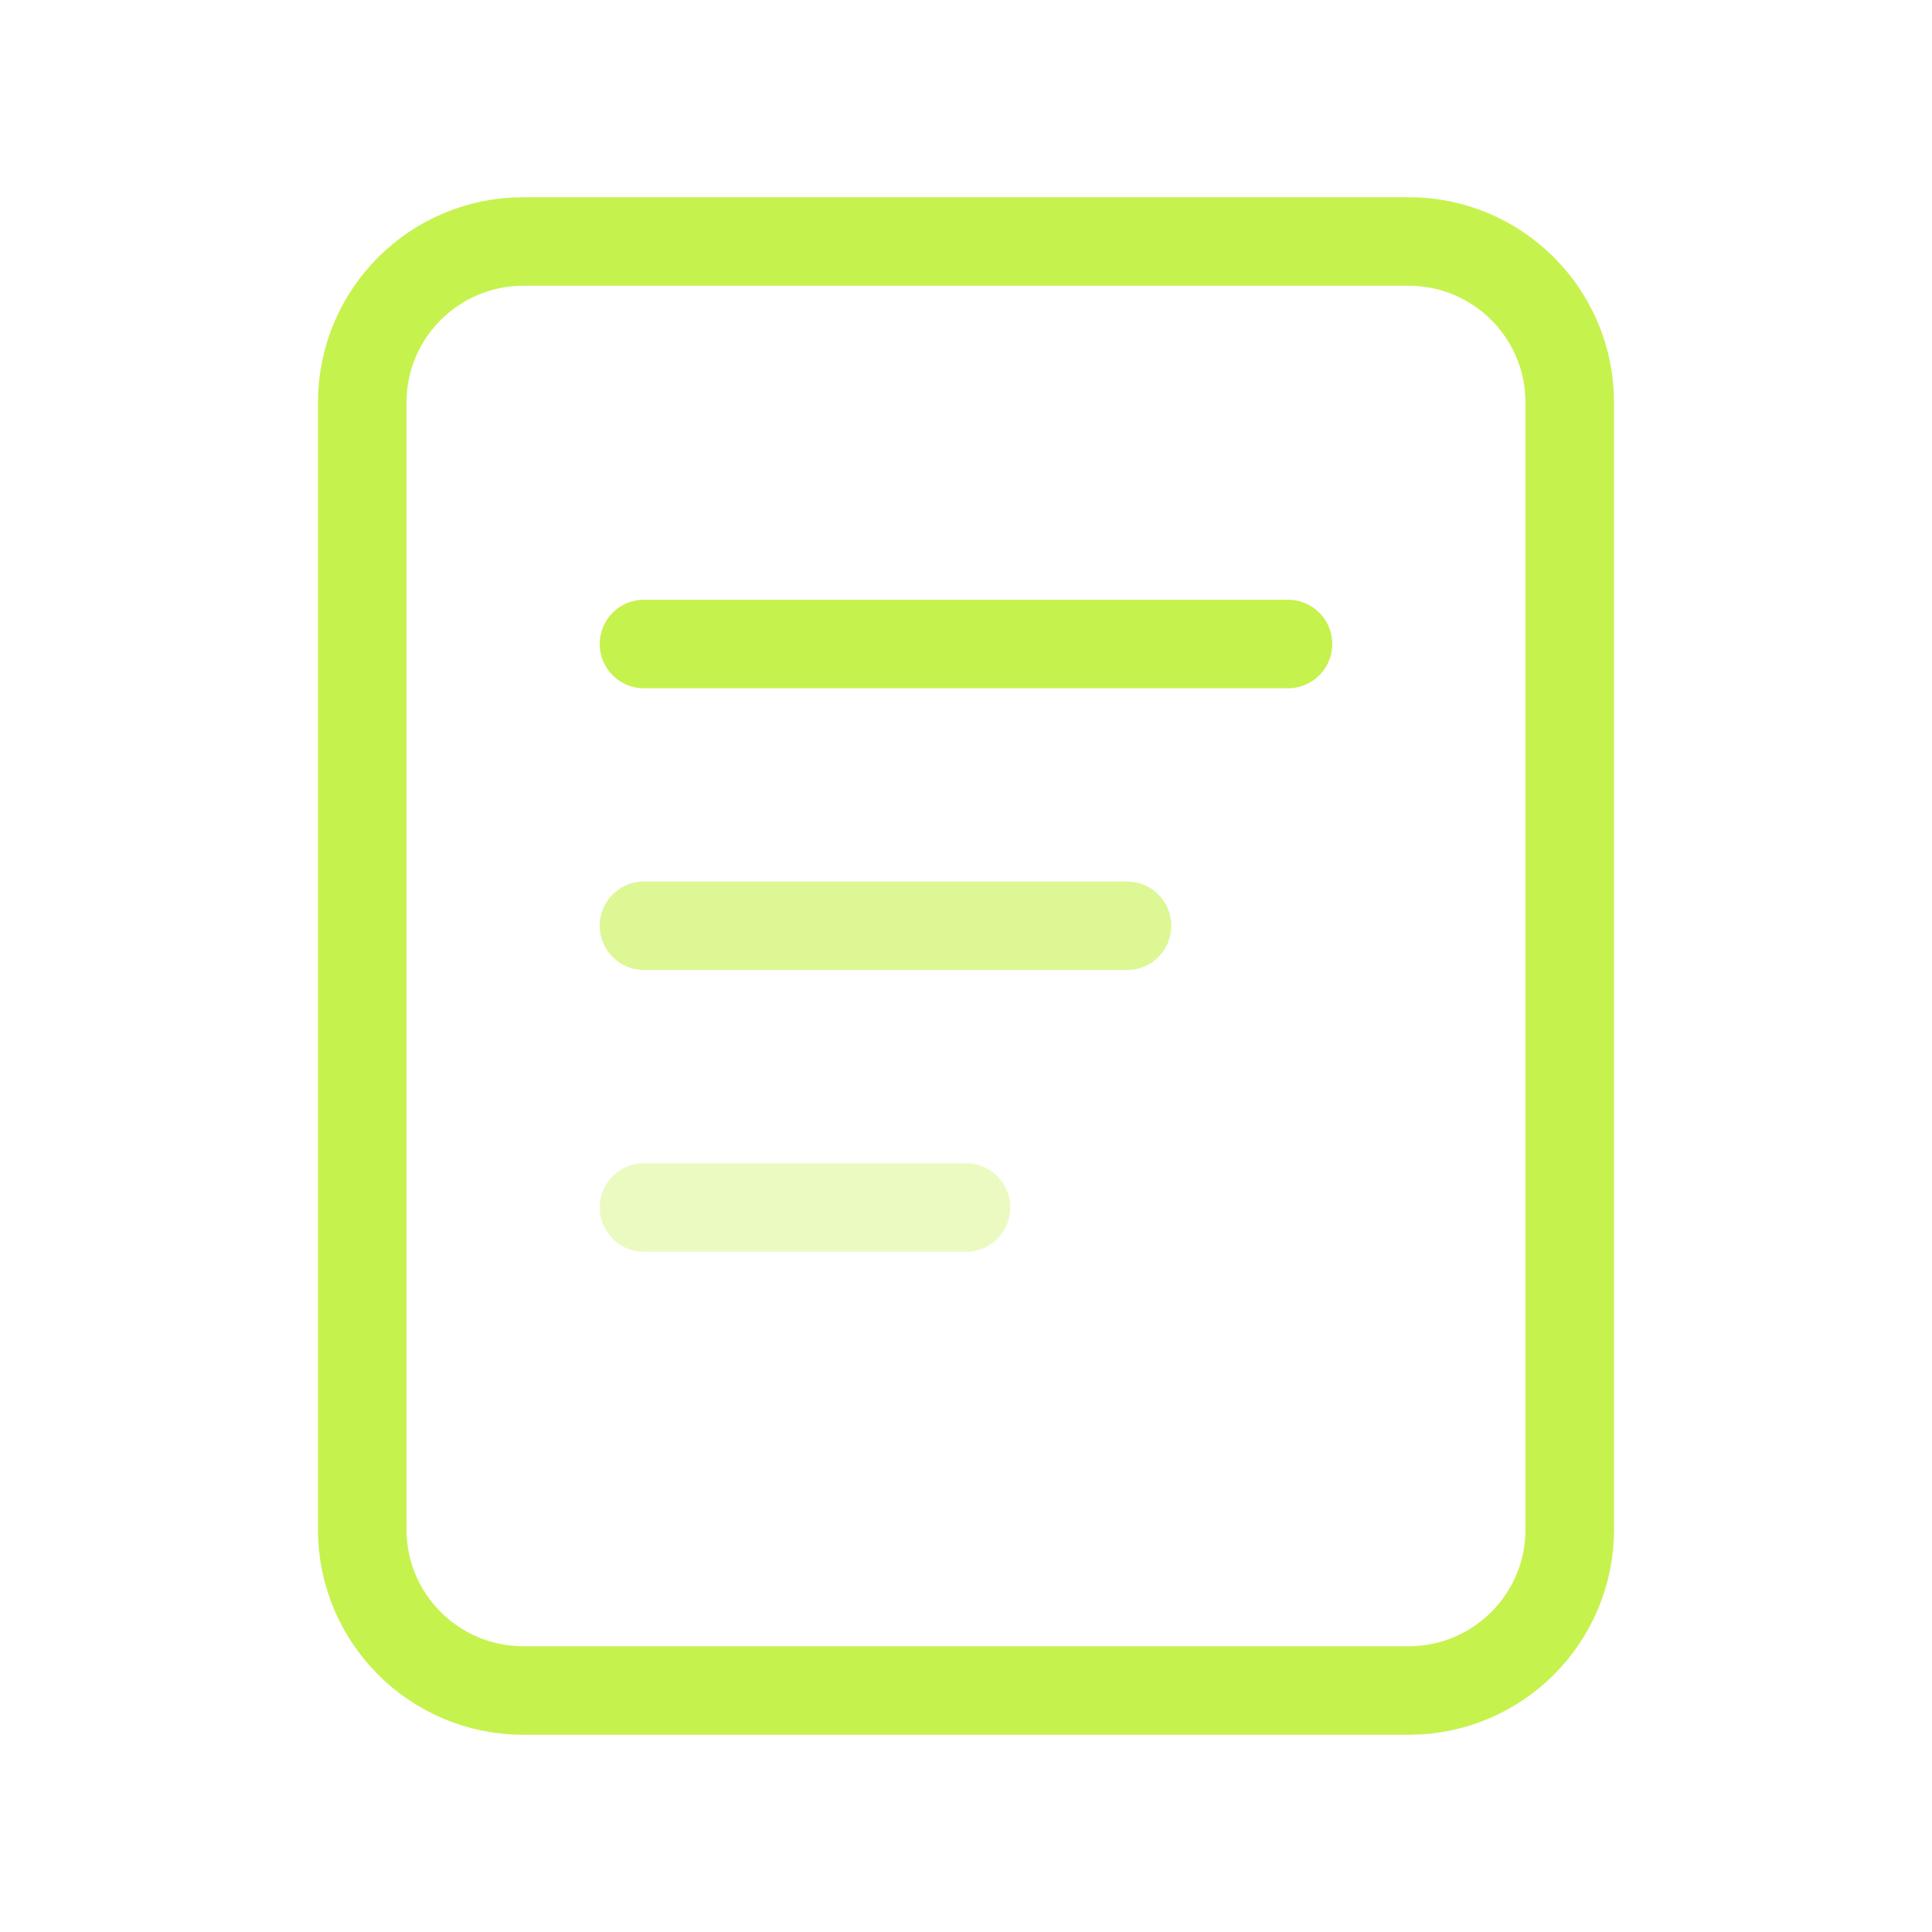
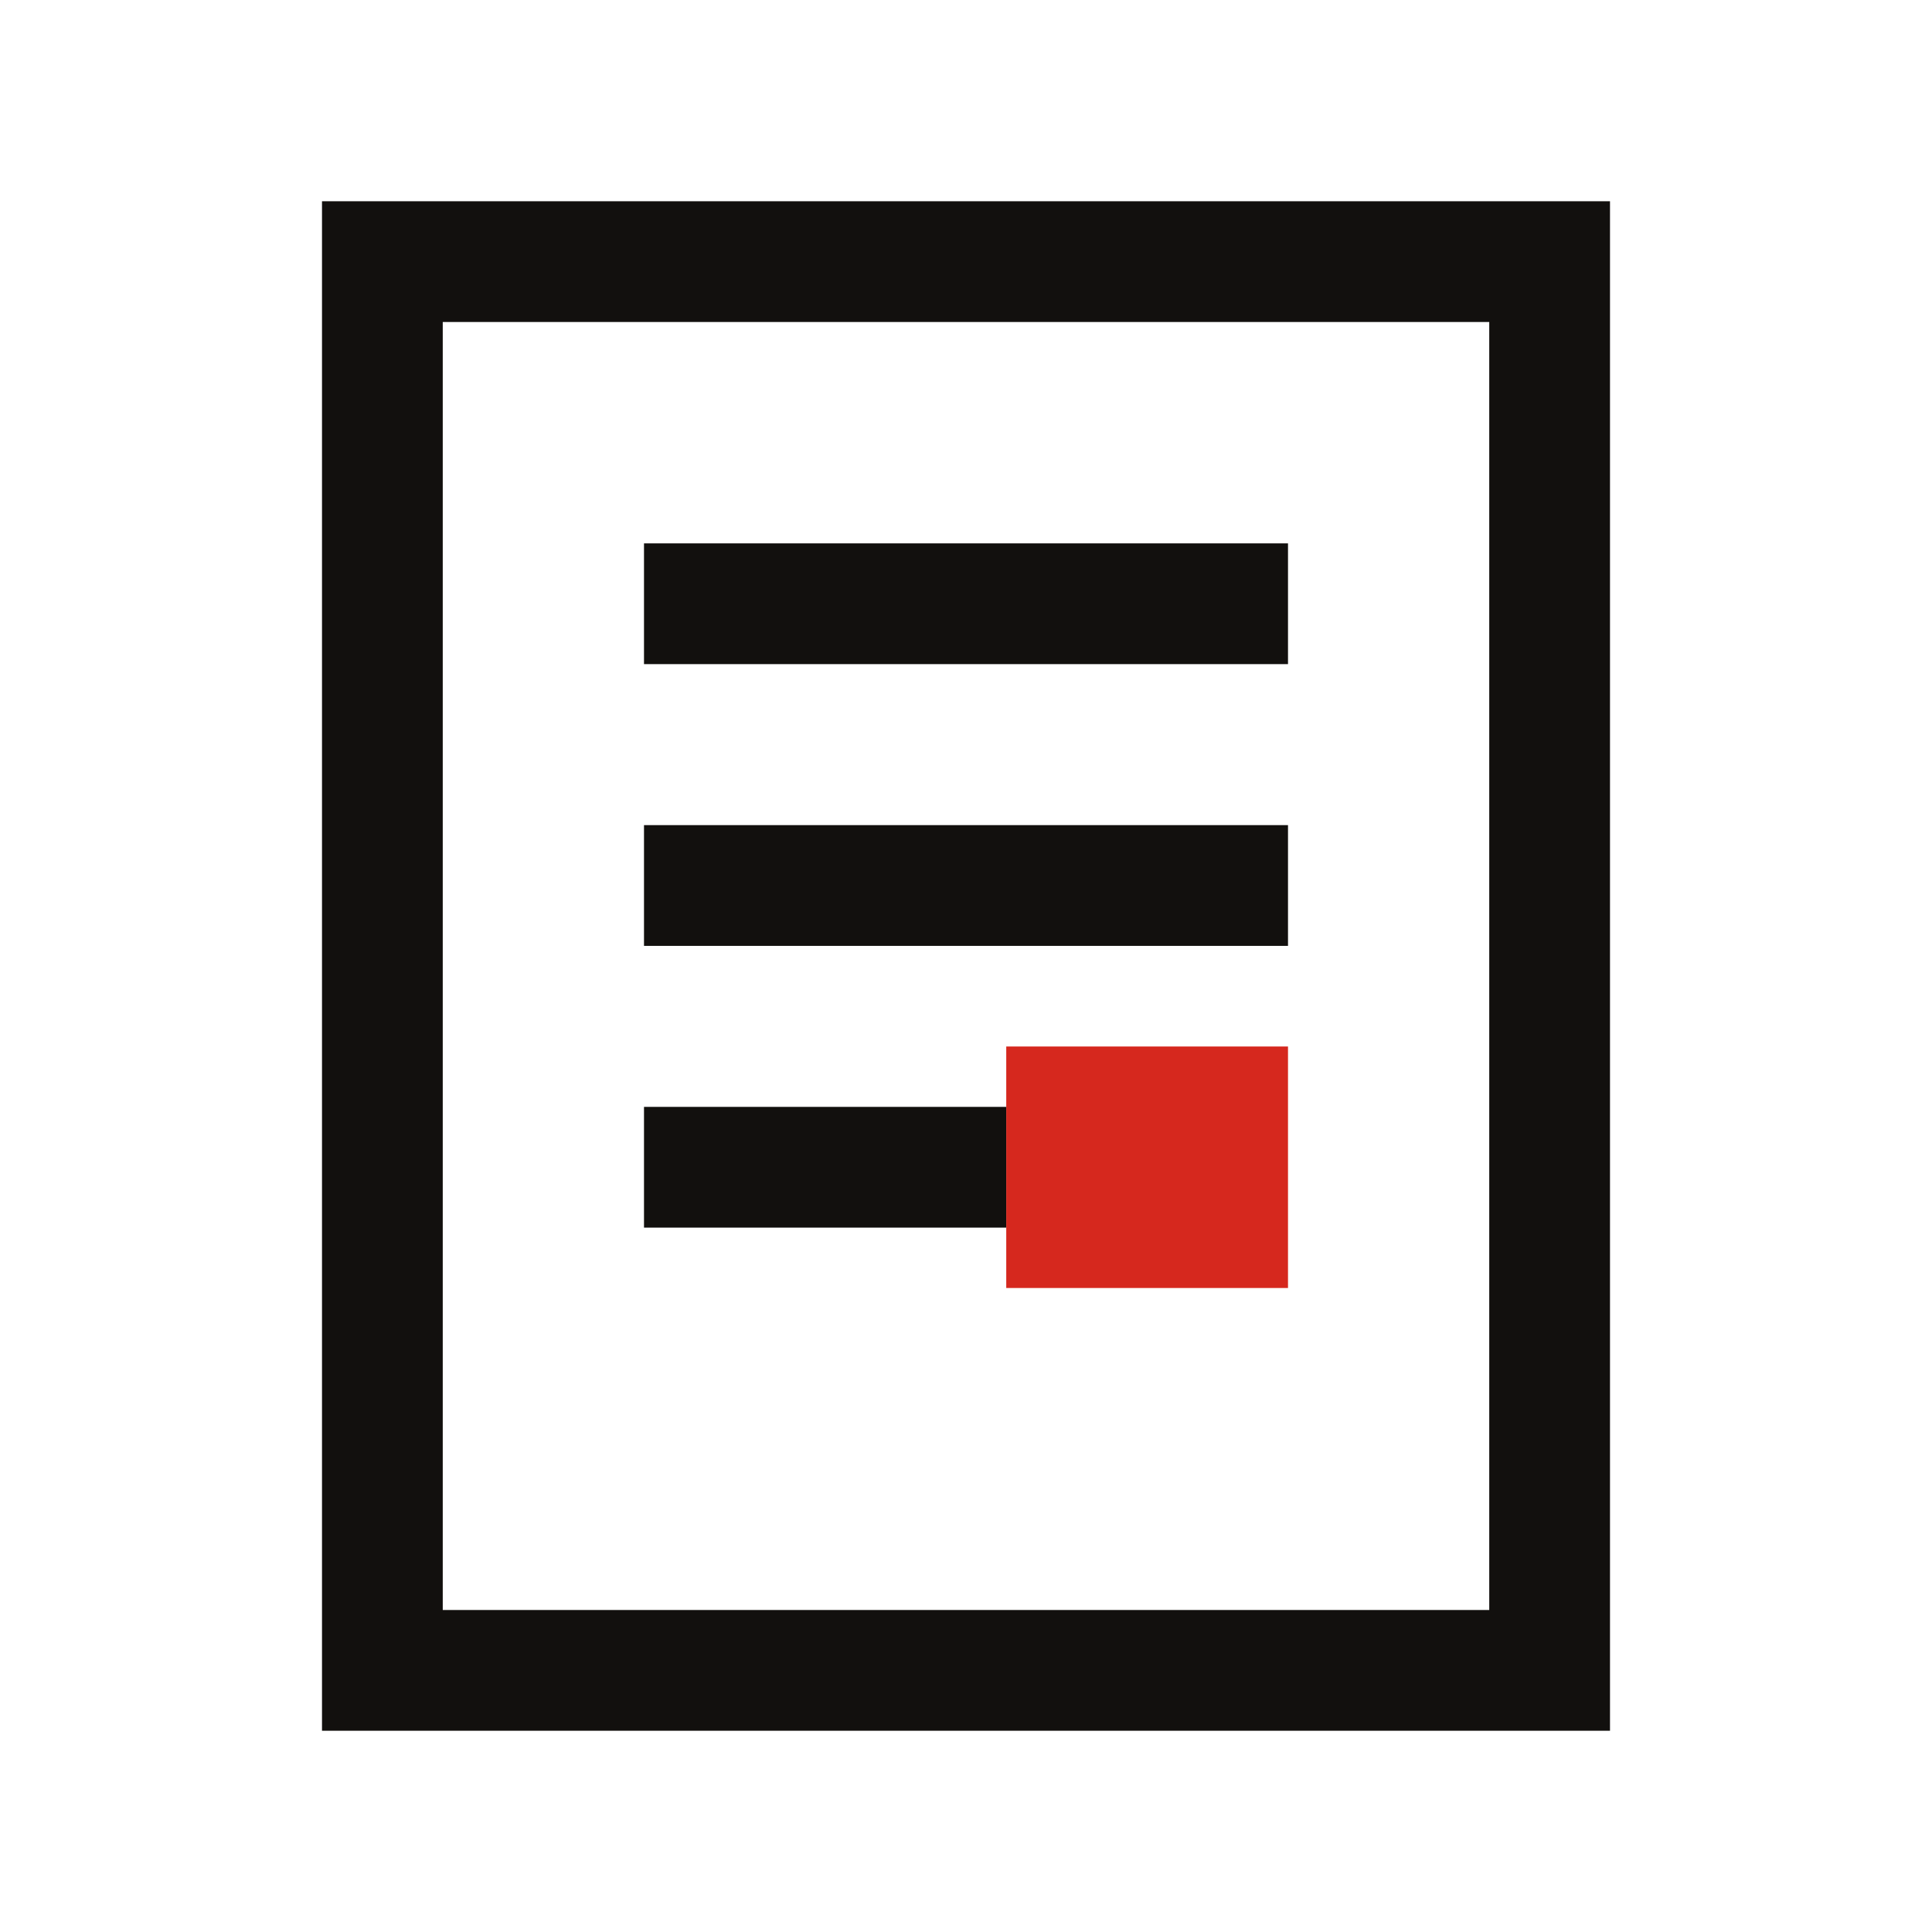
<svg xmlns="http://www.w3.org/2000/svg" viewBox="0 0 48 48" fill="none">
-   <rect x="9" y="6" width="30" height="36" rx="4" stroke="#C6F24E" stroke-width="2.2" />
-   <line x1="16" y1="16" x2="32" y2="16" stroke="#C6F24E" stroke-width="2.2" stroke-linecap="round" />
-   <line x1="16" y1="23" x2="28" y2="23" stroke="#C6F24E" stroke-width="2.2" stroke-linecap="round" opacity="0.6" />
-   <line x1="16" y1="30" x2="24" y2="30" stroke="#C6F24E" stroke-width="2.2" stroke-linecap="round" opacity="0.35" />
+   <rect x="9.5" y="6.5" width="29" height="35" stroke="#12100E" stroke-width="3" />
+   <line x1="16" y1="15" x2="32" y2="15" stroke="#12100E" stroke-width="3" />
+   <line x1="16" y1="22" x2="32" y2="22" stroke="#12100E" stroke-width="3" />
+   <line x1="16" y1="29" x2="25" y2="29" stroke="#12100E" stroke-width="3" />
+   <rect x="25" y="26" width="7" height="6" fill="#D6281E" />
</svg>
